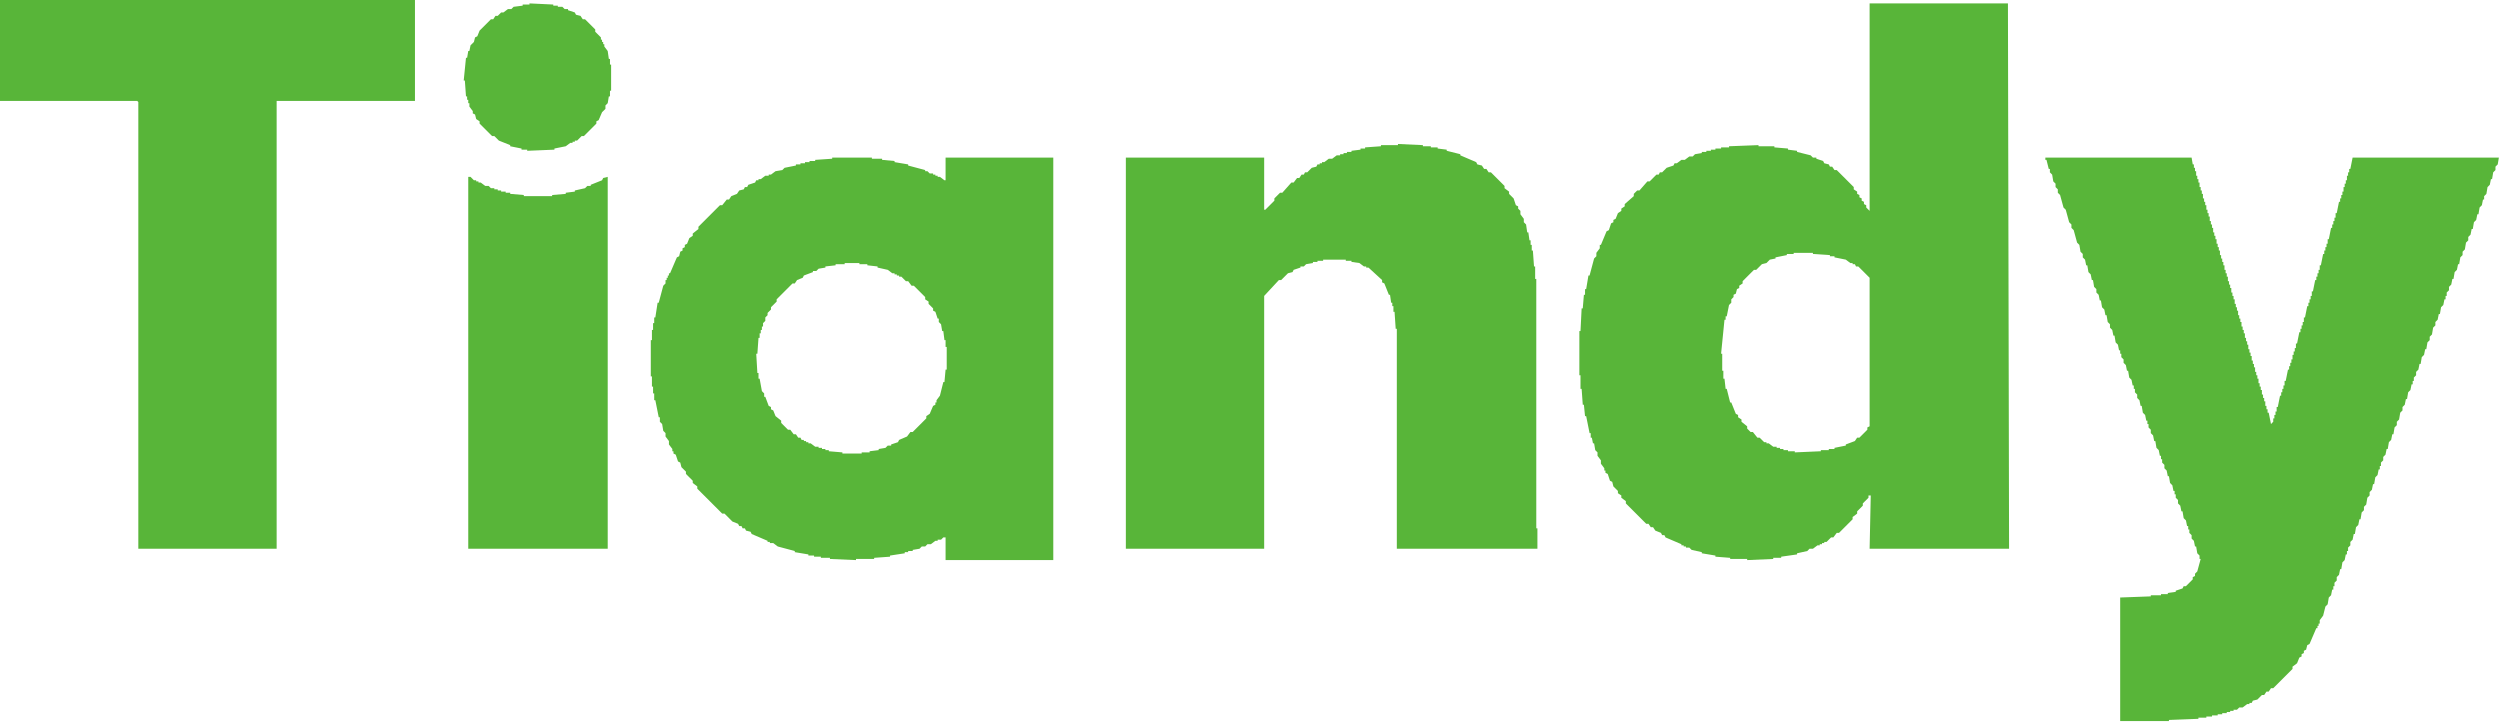
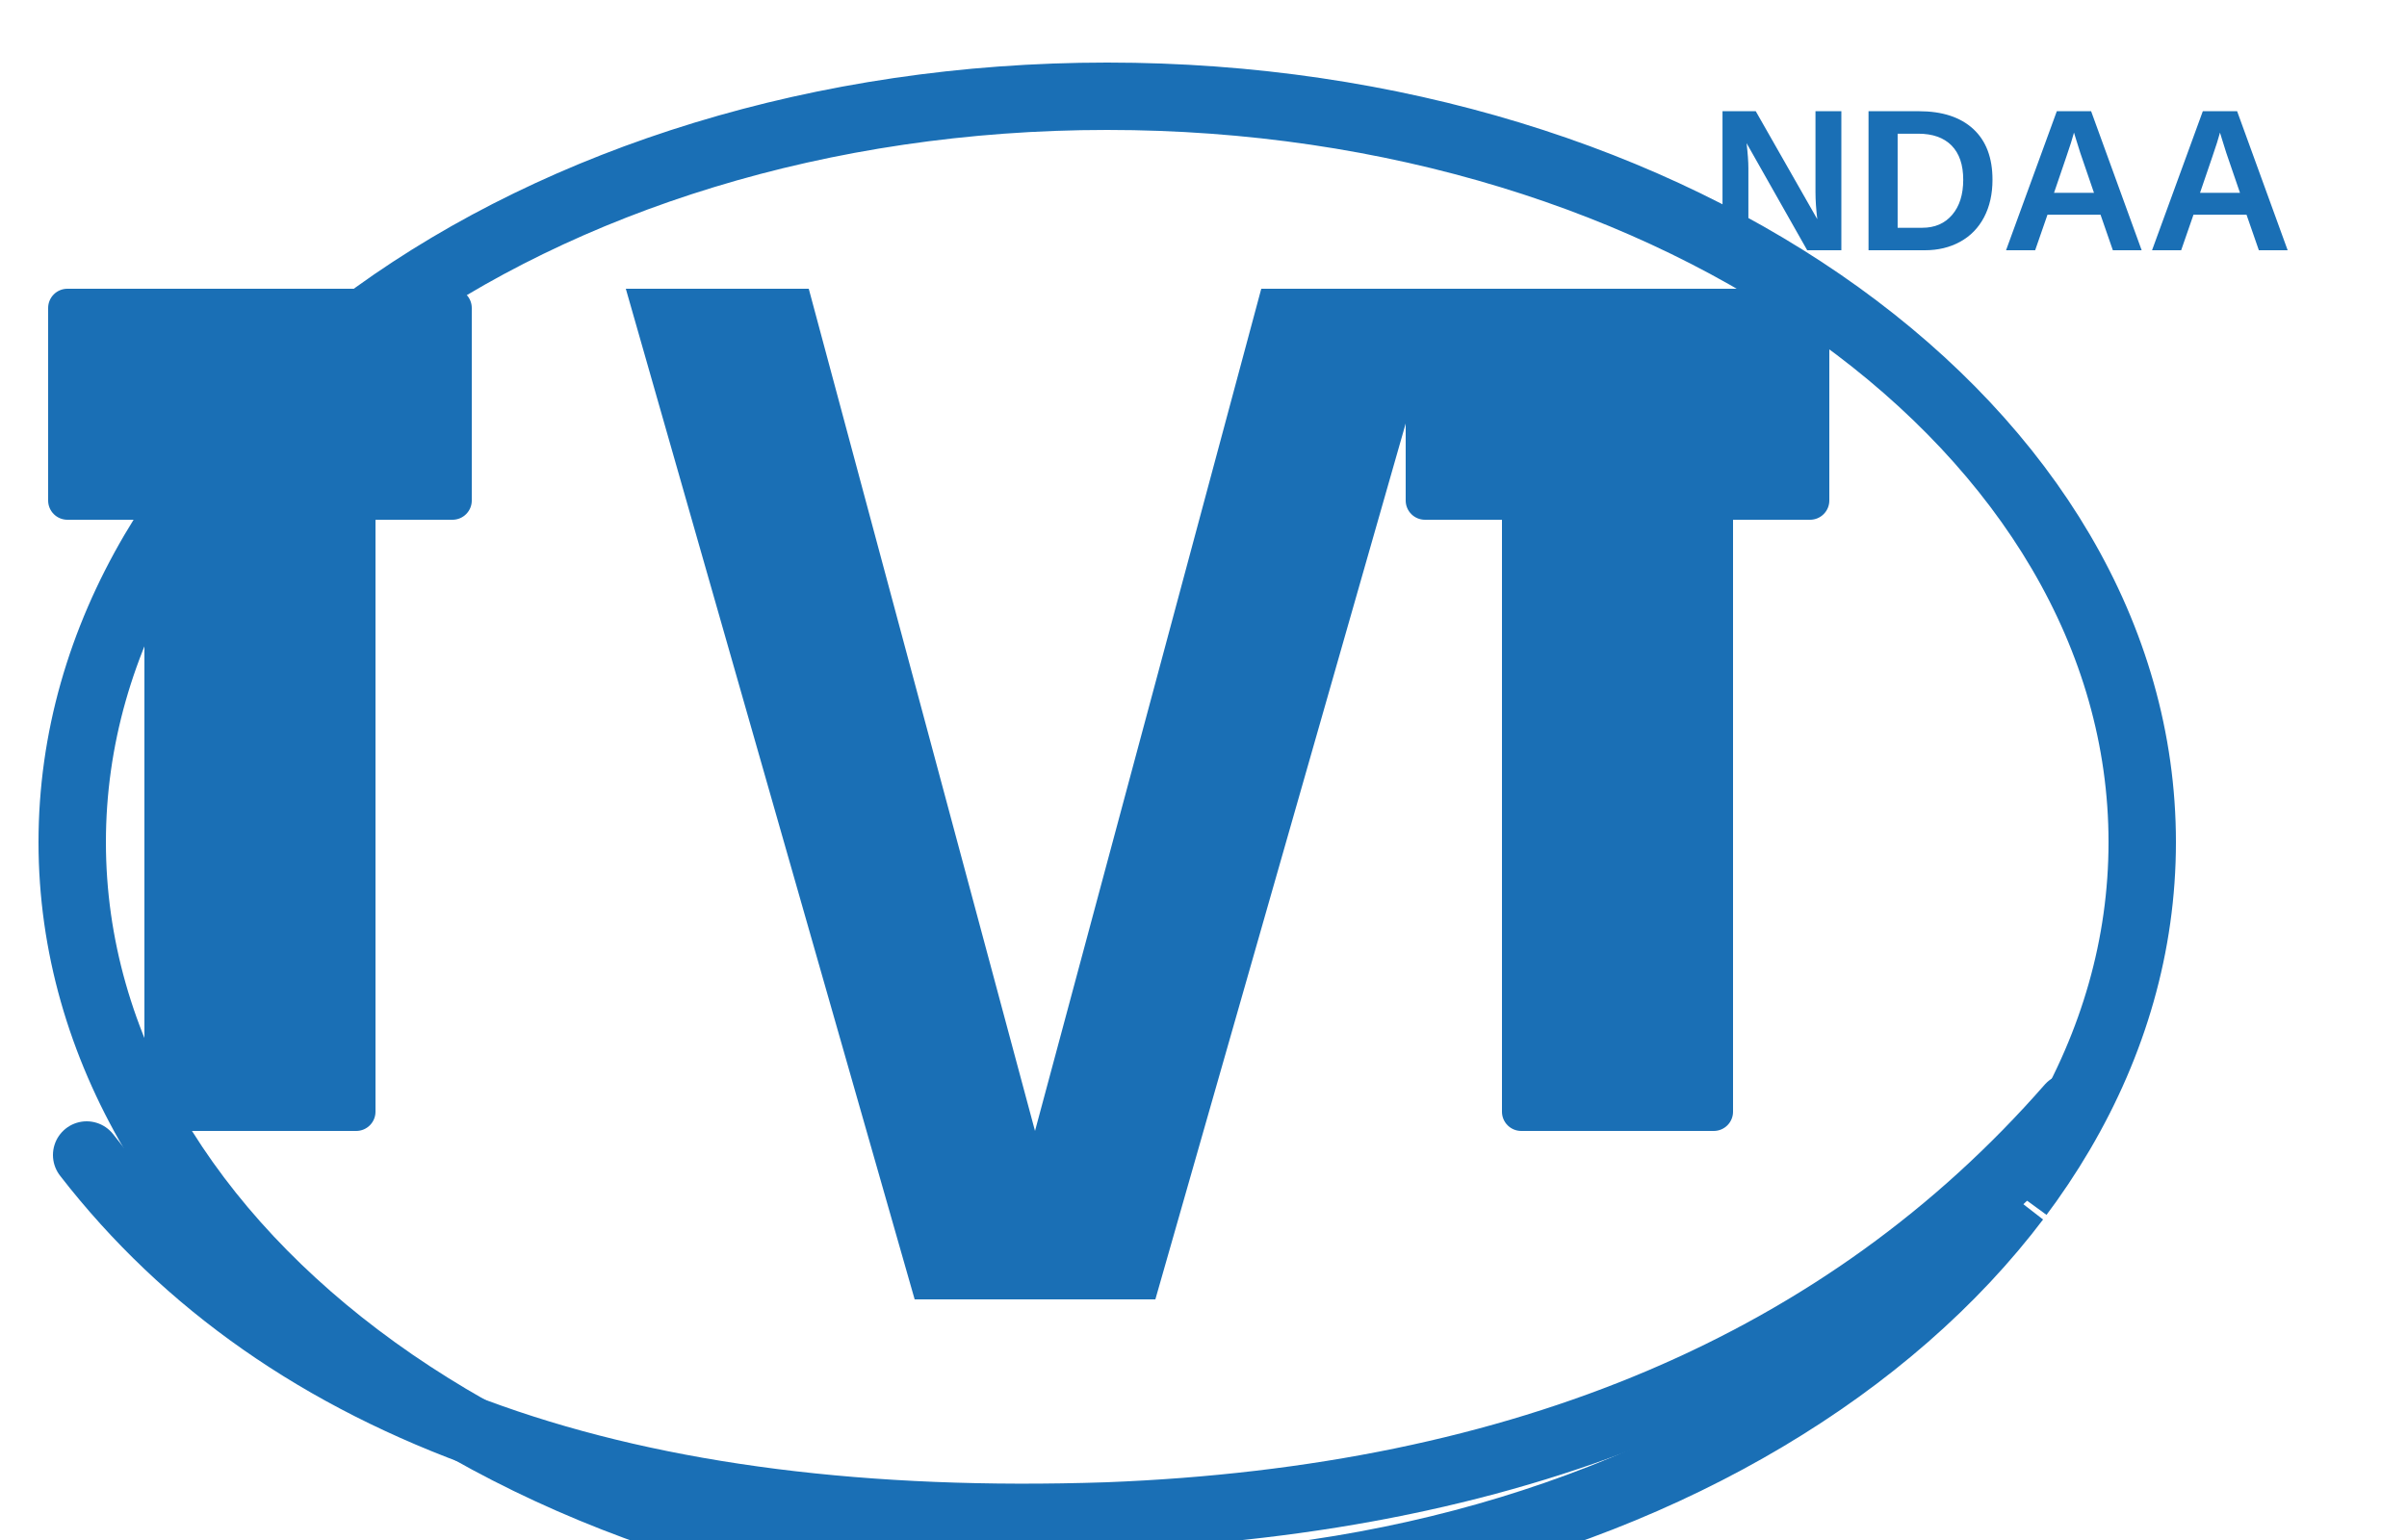
- <svg xmlns="http://www.w3.org/2000/svg" viewBox="0 0 2205 636" width="2205" height="636" fill-rule="evenodd">
-   <path d="M0 0L366 0L366 89L244 89L244 484L122 484L122 90L121 89L0 89ZM467 3L488 4L488 5L492 5L492 6L496 6L498 8L501 8L501 9L507 11L508 13L512 14L514 17L516 17L525 26L525 28L530 33L530 35L531 35L531 37L532 37L532 39L533 39L533 41L536 45L537 52L538 52L538 57L539 57L539 80L538 80L538 85L537 85L536 91L534 93L534 96L531 99L528 106L526 107L526 109L515 120L513 120L509 124L507 124L507 125L505 125L505 126L503 126L499 129L489 131L489 132L465 133L465 132L460 132L460 131L450 129L450 128L440 124L436 120L434 120L423 109L423 107L420 105L419 101L417 100L417 98L414 94L414 91L413 91L413 88L412 88L412 85L411 85L410 71L409 71L411 51L412 51L413 45L414 45L415 40L418 37L419 33L421 32L423 27L433 17L435 17L437 14L439 14L442 11L444 11L448 8L451 8L453 6L461 5L461 4L467 4ZM1649 3L1771 3L1772 484L1649 484L1650 437L1648 437L1648 439L1643 444L1643 446L1638 451L1638 453L1634 456L1634 458L1622 470L1620 470L1617 474L1615 474L1611 478L1609 478L1609 479L1607 479L1607 480L1605 480L1605 481L1603 481L1599 484L1596 484L1594 486L1585 488L1585 489L1571 491L1571 492L1564 492L1564 493L1541 494L1541 493L1526 493L1526 492L1513 491L1513 490L1501 488L1501 487L1492 485L1490 483L1487 483L1487 482L1485 482L1485 481L1483 481L1483 480L1469 474L1468 472L1466 472L1465 470L1460 468L1458 465L1456 465L1454 462L1452 462L1434 444L1434 442L1430 439L1430 437L1427 435L1427 433L1423 429L1422 425L1420 424L1418 418L1416 417L1416 415L1415 415L1415 413L1412 409L1412 406L1409 402L1409 399L1407 397L1406 391L1405 391L1404 386L1403 386L1403 382L1402 382L1399 367L1398 367L1397 357L1396 357L1395 343L1394 343L1394 331L1393 331L1393 292L1394 292L1395 272L1396 272L1397 260L1398 260L1398 255L1399 255L1401 243L1402 243L1406 228L1408 226L1408 223L1411 219L1411 216L1412 216L1417 204L1419 203L1421 197L1423 196L1423 194L1425 193L1427 188L1430 186L1430 184L1433 182L1433 180L1441 173L1441 171L1444 168L1446 168L1453 160L1455 160L1461 154L1463 154L1464 152L1466 152L1470 148L1476 146L1477 144L1479 144L1483 141L1486 141L1490 138L1493 138L1495 136L1501 135L1501 134L1505 134L1505 133L1509 133L1509 132L1513 132L1513 131L1518 131L1518 130L1525 130L1525 129L1551 128L1551 129L1565 129L1565 130L1577 131L1577 132L1585 133L1585 134L1597 137L1599 139L1602 139L1602 140L1608 142L1609 144L1613 145L1614 147L1616 147L1618 150L1620 150L1635 165L1635 167L1638 169L1638 171L1640 172L1640 174L1642 175L1642 177L1644 178L1644 180L1646 181L1646 183L1649 186ZM1233 127L1255 128L1255 129L1262 129L1262 130L1268 130L1268 131L1276 132L1276 133L1288 136L1288 137L1302 143L1303 145L1307 146L1309 149L1311 149L1313 152L1315 152L1327 164L1327 166L1331 169L1331 171L1335 175L1337 181L1339 182L1339 184L1341 186L1341 189L1344 193L1344 196L1346 198L1347 205L1348 205L1349 212L1350 212L1350 216L1351 216L1351 221L1352 221L1353 235L1354 235L1354 246L1355 246L1355 466L1356 466L1356 484L1232 484L1232 290L1231 290L1230 275L1229 275L1229 270L1228 270L1228 267L1227 267L1226 260L1225 260L1221 250L1219 249L1219 247L1207 236L1205 236L1205 235L1203 235L1199 232L1192 231L1192 230L1187 230L1187 229L1167 229L1167 230L1162 230L1162 231L1158 231L1158 232L1152 233L1150 235L1147 235L1147 236L1141 238L1140 240L1136 241L1130 247L1128 247L1115 261L1115 484L993 484L993 139L1115 139L1115 185L1116 185L1124 177L1124 175L1129 170L1131 170L1139 161L1141 161L1144 157L1146 157L1148 154L1150 154L1151 152L1153 152L1157 148L1161 147L1162 145L1164 145L1164 144L1166 144L1166 143L1168 143L1172 140L1175 140L1179 137L1182 137L1182 136L1185 136L1185 135L1188 135L1188 134L1192 134L1192 133L1200 132L1200 131L1204 131L1204 130L1218 129L1218 128L1233 128ZM734 139L769 139L769 140L778 140L778 141L789 142L789 143L801 145L801 146L816 150L816 151L818 151L820 153L823 153L823 154L825 154L825 155L827 155L827 156L829 156L833 159L834 159L834 139L929 139L929 494L834 494L834 474L832 474L830 476L827 476L827 477L825 477L821 480L818 480L816 482L813 482L811 484L805 485L805 486L801 486L801 487L798 487L798 488L785 490L785 491L771 492L771 493L755 493L755 494L732 493L732 492L724 492L724 491L718 491L718 490L713 490L713 489L701 487L701 486L686 482L682 479L679 479L679 478L677 478L677 477L663 471L662 469L658 468L657 466L655 466L654 464L652 464L651 462L646 460L639 453L637 453L615 431L615 429L611 426L611 424L605 418L605 416L601 412L600 408L598 407L596 401L594 400L594 398L593 398L593 396L590 392L590 389L587 385L587 382L585 380L584 374L582 372L582 368L581 368L578 353L577 353L577 347L576 347L576 341L575 341L575 332L574 332L574 300L575 300L575 291L576 291L576 285L577 285L577 280L578 280L580 267L581 267L585 252L587 250L587 247L588 247L588 245L589 245L589 243L590 243L590 241L591 241L597 227L599 226L600 222L602 221L602 219L604 218L604 216L606 215L608 210L611 208L611 206L616 202L616 200L635 181L637 181L641 176L643 176L645 173L650 171L652 168L656 167L657 165L659 165L660 163L666 161L667 159L669 159L669 158L671 158L675 155L678 155L678 154L680 154L684 151L690 150L692 148L702 146L702 145L706 145L706 144L710 144L710 143L714 143L714 142L719 142L719 141L734 140ZM1804 139L1933 139L1934 145L1935 145L1935 148L1936 148L1936 151L1937 151L1937 155L1938 155L1938 158L1939 158L1939 161L1940 161L1940 165L1941 165L1941 168L1942 168L1942 171L1943 171L1943 175L1944 175L1944 178L1945 178L1945 181L1946 181L1946 185L1947 185L1947 188L1948 188L1948 191L1949 191L1949 195L1950 195L1950 198L1951 198L1951 201L1952 201L1952 205L1953 205L1953 208L1954 208L1954 211L1955 211L1955 215L1956 215L1956 218L1957 218L1957 221L1958 221L1958 225L1959 225L1959 228L1960 228L1960 231L1961 231L1961 234L1962 234L1962 238L1963 238L1963 241L1964 241L1964 244L1965 244L1965 248L1966 248L1966 251L1967 251L1967 254L1968 254L1968 258L1969 258L1969 261L1970 261L1970 264L1971 264L1971 268L1972 268L1972 271L1973 271L1973 274L1974 274L1974 278L1975 278L1975 281L1976 281L1976 284L1977 284L1977 288L1978 288L1978 291L1979 291L1979 294L1980 294L1980 298L1981 298L1981 301L1982 301L1982 304L1983 304L1983 308L1984 308L1984 311L1985 311L1985 314L1986 314L1986 318L1987 318L1987 321L1988 321L1988 324L1989 324L1989 328L1990 328L1990 331L1991 331L1991 334L1992 334L1992 338L1993 338L1993 341L1994 341L1994 344L1995 344L1995 348L1996 348L1996 351L1997 351L1997 354L1998 354L1998 358L1999 358L1999 361L2000 361L2000 364L2001 364L2003 374L2005 372L2005 369L2006 369L2006 366L2007 366L2007 363L2008 363L2008 359L2009 359L2011 349L2012 349L2012 346L2013 346L2013 343L2014 343L2014 340L2015 340L2015 336L2016 336L2018 326L2019 326L2019 323L2020 323L2020 320L2021 320L2021 317L2022 317L2022 313L2023 313L2023 310L2024 310L2024 307L2025 307L2025 303L2026 303L2028 293L2029 293L2029 290L2030 290L2030 287L2031 287L2031 284L2032 284L2032 280L2033 280L2035 270L2036 270L2036 267L2037 267L2037 264L2038 264L2038 261L2039 261L2039 257L2040 257L2042 247L2043 247L2043 244L2044 244L2044 241L2045 241L2045 238L2046 238L2046 234L2047 234L2049 224L2050 224L2050 221L2051 221L2051 218L2052 218L2052 215L2053 215L2053 211L2054 211L2056 201L2057 201L2057 198L2058 198L2058 195L2059 195L2059 192L2060 192L2060 188L2061 188L2063 178L2064 178L2064 175L2065 175L2065 172L2066 172L2066 169L2067 169L2067 165L2068 165L2068 162L2069 162L2069 159L2070 159L2070 155L2071 155L2071 152L2072 152L2072 149L2073 149L2075 139L2204 139L2203 145L2201 147L2201 150L2199 152L2198 158L2197 158L2196 163L2194 165L2193 171L2191 173L2191 176L2190 176L2189 181L2187 183L2186 189L2185 189L2184 194L2182 196L2181 202L2180 202L2179 207L2177 209L2177 212L2175 214L2174 220L2172 222L2172 225L2170 227L2169 233L2168 233L2167 238L2165 240L2164 246L2163 246L2162 251L2160 253L2160 256L2158 258L2158 261L2157 261L2157 264L2156 264L2155 269L2153 271L2152 277L2151 277L2150 282L2148 284L2148 287L2146 289L2145 295L2143 297L2143 300L2141 302L2140 308L2139 308L2138 313L2136 315L2135 321L2134 321L2133 326L2131 328L2131 331L2129 333L2129 336L2128 336L2128 339L2127 339L2126 344L2124 346L2123 352L2122 352L2121 357L2119 359L2119 362L2117 364L2116 370L2114 372L2114 375L2112 377L2111 383L2110 383L2109 388L2107 390L2106 396L2105 396L2104 401L2102 403L2102 406L2100 408L2100 411L2099 411L2099 414L2098 414L2097 419L2095 421L2094 427L2093 427L2092 432L2090 434L2090 437L2088 439L2087 445L2085 447L2085 450L2083 452L2082 458L2081 458L2080 463L2078 465L2077 471L2076 471L2075 476L2073 478L2073 481L2071 483L2071 486L2070 486L2070 489L2069 489L2068 494L2066 496L2065 502L2064 502L2063 507L2061 509L2061 512L2059 514L2059 517L2058 517L2058 520L2057 520L2056 525L2054 527L2053 533L2051 535L2049 543L2046 547L2046 550L2045 550L2045 552L2044 552L2044 554L2043 554L2037 568L2035 569L2034 573L2032 574L2032 576L2030 577L2030 579L2028 580L2026 585L2022 588L2022 590L2005 607L2003 607L2001 610L1999 610L1997 613L1995 613L1991 617L1987 618L1986 620L1984 620L1984 621L1982 621L1978 624L1975 624L1973 626L1970 626L1970 627L1967 627L1967 628L1964 628L1964 629L1960 629L1960 630L1956 630L1956 631L1951 631L1951 632L1946 632L1946 633L1939 633L1939 634L1913 635L1913 636L1870 636L1870 527L1897 526L1897 525L1906 525L1906 524L1912 524L1912 523L1919 522L1919 521L1925 519L1926 517L1928 517L1934 511L1934 509L1936 508L1936 506L1938 504L1941 493L1940 493L1940 490L1938 488L1937 482L1936 482L1935 477L1933 475L1933 472L1931 470L1931 467L1930 467L1930 464L1929 464L1928 459L1926 457L1925 451L1924 451L1923 446L1921 444L1921 441L1919 439L1919 436L1918 436L1918 433L1917 433L1916 428L1914 426L1913 420L1912 420L1911 415L1909 413L1909 410L1907 408L1907 405L1906 405L1906 402L1905 402L1904 397L1902 395L1901 389L1900 389L1899 384L1897 382L1897 379L1895 377L1895 374L1894 374L1894 371L1893 371L1892 366L1890 364L1889 358L1888 358L1887 353L1885 351L1885 348L1883 346L1883 343L1882 343L1882 340L1881 340L1880 335L1878 333L1877 327L1876 327L1875 322L1873 320L1873 317L1871 315L1871 312L1870 312L1870 309L1869 309L1868 304L1866 302L1865 296L1864 296L1863 291L1861 289L1861 286L1859 284L1858 278L1857 278L1856 273L1854 271L1853 265L1852 265L1851 260L1849 258L1849 255L1847 253L1846 247L1845 247L1844 242L1842 240L1841 234L1840 234L1839 229L1837 227L1837 224L1835 222L1834 216L1832 214L1829 203L1827 201L1827 198L1825 196L1822 185L1820 183L1817 172L1815 170L1815 167L1813 165L1813 162L1811 160L1810 154L1808 152L1808 149L1807 149L1805 141L1804 141ZM413 156L415 156L418 159L420 159L420 160L422 160L422 161L424 161L428 164L431 164L433 166L436 166L436 167L439 167L439 168L442 168L442 169L446 169L446 170L450 170L450 171L462 172L462 173L487 173L487 172L499 171L499 170L507 169L507 168L516 166L518 164L521 164L521 163L531 159L532 157L536 156L536 484L413 484ZM1582 223L1582 224L1576 224L1576 225L1566 227L1566 228L1561 229L1558 232L1554 233L1549 238L1547 238L1537 248L1537 250L1534 252L1534 254L1532 255L1531 259L1529 260L1529 262L1527 264L1527 267L1525 269L1523 279L1522 279L1522 282L1521 282L1518 312L1519 312L1519 327L1520 327L1520 334L1521 334L1522 343L1523 343L1526 355L1527 355L1531 365L1533 366L1533 368L1536 370L1536 372L1541 376L1541 378L1544 381L1546 381L1550 386L1552 386L1556 390L1558 390L1558 391L1560 391L1564 394L1567 394L1567 395L1570 395L1570 396L1573 396L1573 397L1577 397L1577 398L1583 398L1583 399L1606 398L1606 397L1613 397L1613 396L1618 396L1618 395L1628 393L1628 392L1636 389L1638 386L1640 386L1647 379L1647 377L1649 376L1649 245L1639 235L1637 235L1636 233L1634 233L1634 232L1632 232L1628 229L1618 227L1618 226L1614 226L1614 225L1599 224L1599 223ZM745 232L745 233L737 233L737 234L728 235L728 236L722 237L720 239L717 239L717 240L709 243L708 245L703 247L701 250L699 250L685 264L685 266L680 271L680 273L677 276L677 278L675 280L675 283L673 285L673 288L672 288L672 291L671 291L671 294L670 294L670 298L669 298L668 312L667 312L668 329L669 329L669 334L670 334L672 345L674 347L674 350L675 350L678 358L680 359L680 361L682 362L684 367L689 371L689 373L695 379L697 379L700 383L702 383L704 386L706 386L707 388L709 388L709 389L711 389L711 390L713 390L713 391L715 391L719 394L722 394L722 395L725 395L725 396L728 396L728 397L731 397L731 398L743 399L743 400L760 400L760 399L767 399L767 398L775 397L775 396L781 395L783 393L786 393L786 392L792 390L793 388L800 385L803 381L805 381L817 369L817 367L820 365L823 358L825 357L825 355L826 355L826 353L829 349L832 337L833 337L834 326L835 326L835 306L834 306L834 300L833 300L832 292L831 292L830 286L828 284L828 281L827 281L825 275L823 274L823 272L819 268L819 266L816 264L816 262L806 252L804 252L801 248L799 248L795 244L793 244L793 243L791 243L791 242L789 242L789 241L787 241L783 238L774 236L774 235L765 234L765 233L758 233L758 232Z" fill="#58b539" />
+ <svg xmlns="http://www.w3.org/2000/svg" viewBox="0 0 500 320" width="500" height="320">
+   <ellipse cx="230" cy="175" rx="215" ry="155" fill="none" stroke="#1a6fb5" stroke-width="14" stroke-dasharray="1200 1" stroke-dashoffset="-80" pathLength="1300" />
+   <rect x="30" y="60" width="48" height="175" rx="4" fill="#1a6fb5" />
+   <rect x="10" y="60" width="88" height="48" rx="4" fill="#1a6fb5" />
+   <polygon points="168,60 215,235 262,60 300,60 240,270 190,270 130,60" fill="#1a6fb5" />
+   <rect x="312" y="60" width="48" height="175" rx="4" fill="#1a6fb5" />
+   <rect x="292" y="60" width="88" height="48" rx="4" fill="#1a6fb5" />
+   <text x="355" y="52" font-family="Arial, sans-serif" font-weight="700" font-size="42" fill="#1a6fb5">NDAA</text>
+   <path d="M 18 240 Q 80 320 230 315 Q 360 310 430 230" fill="none" stroke="#1a6fb5" stroke-width="14" stroke-linecap="round" />
</svg>
